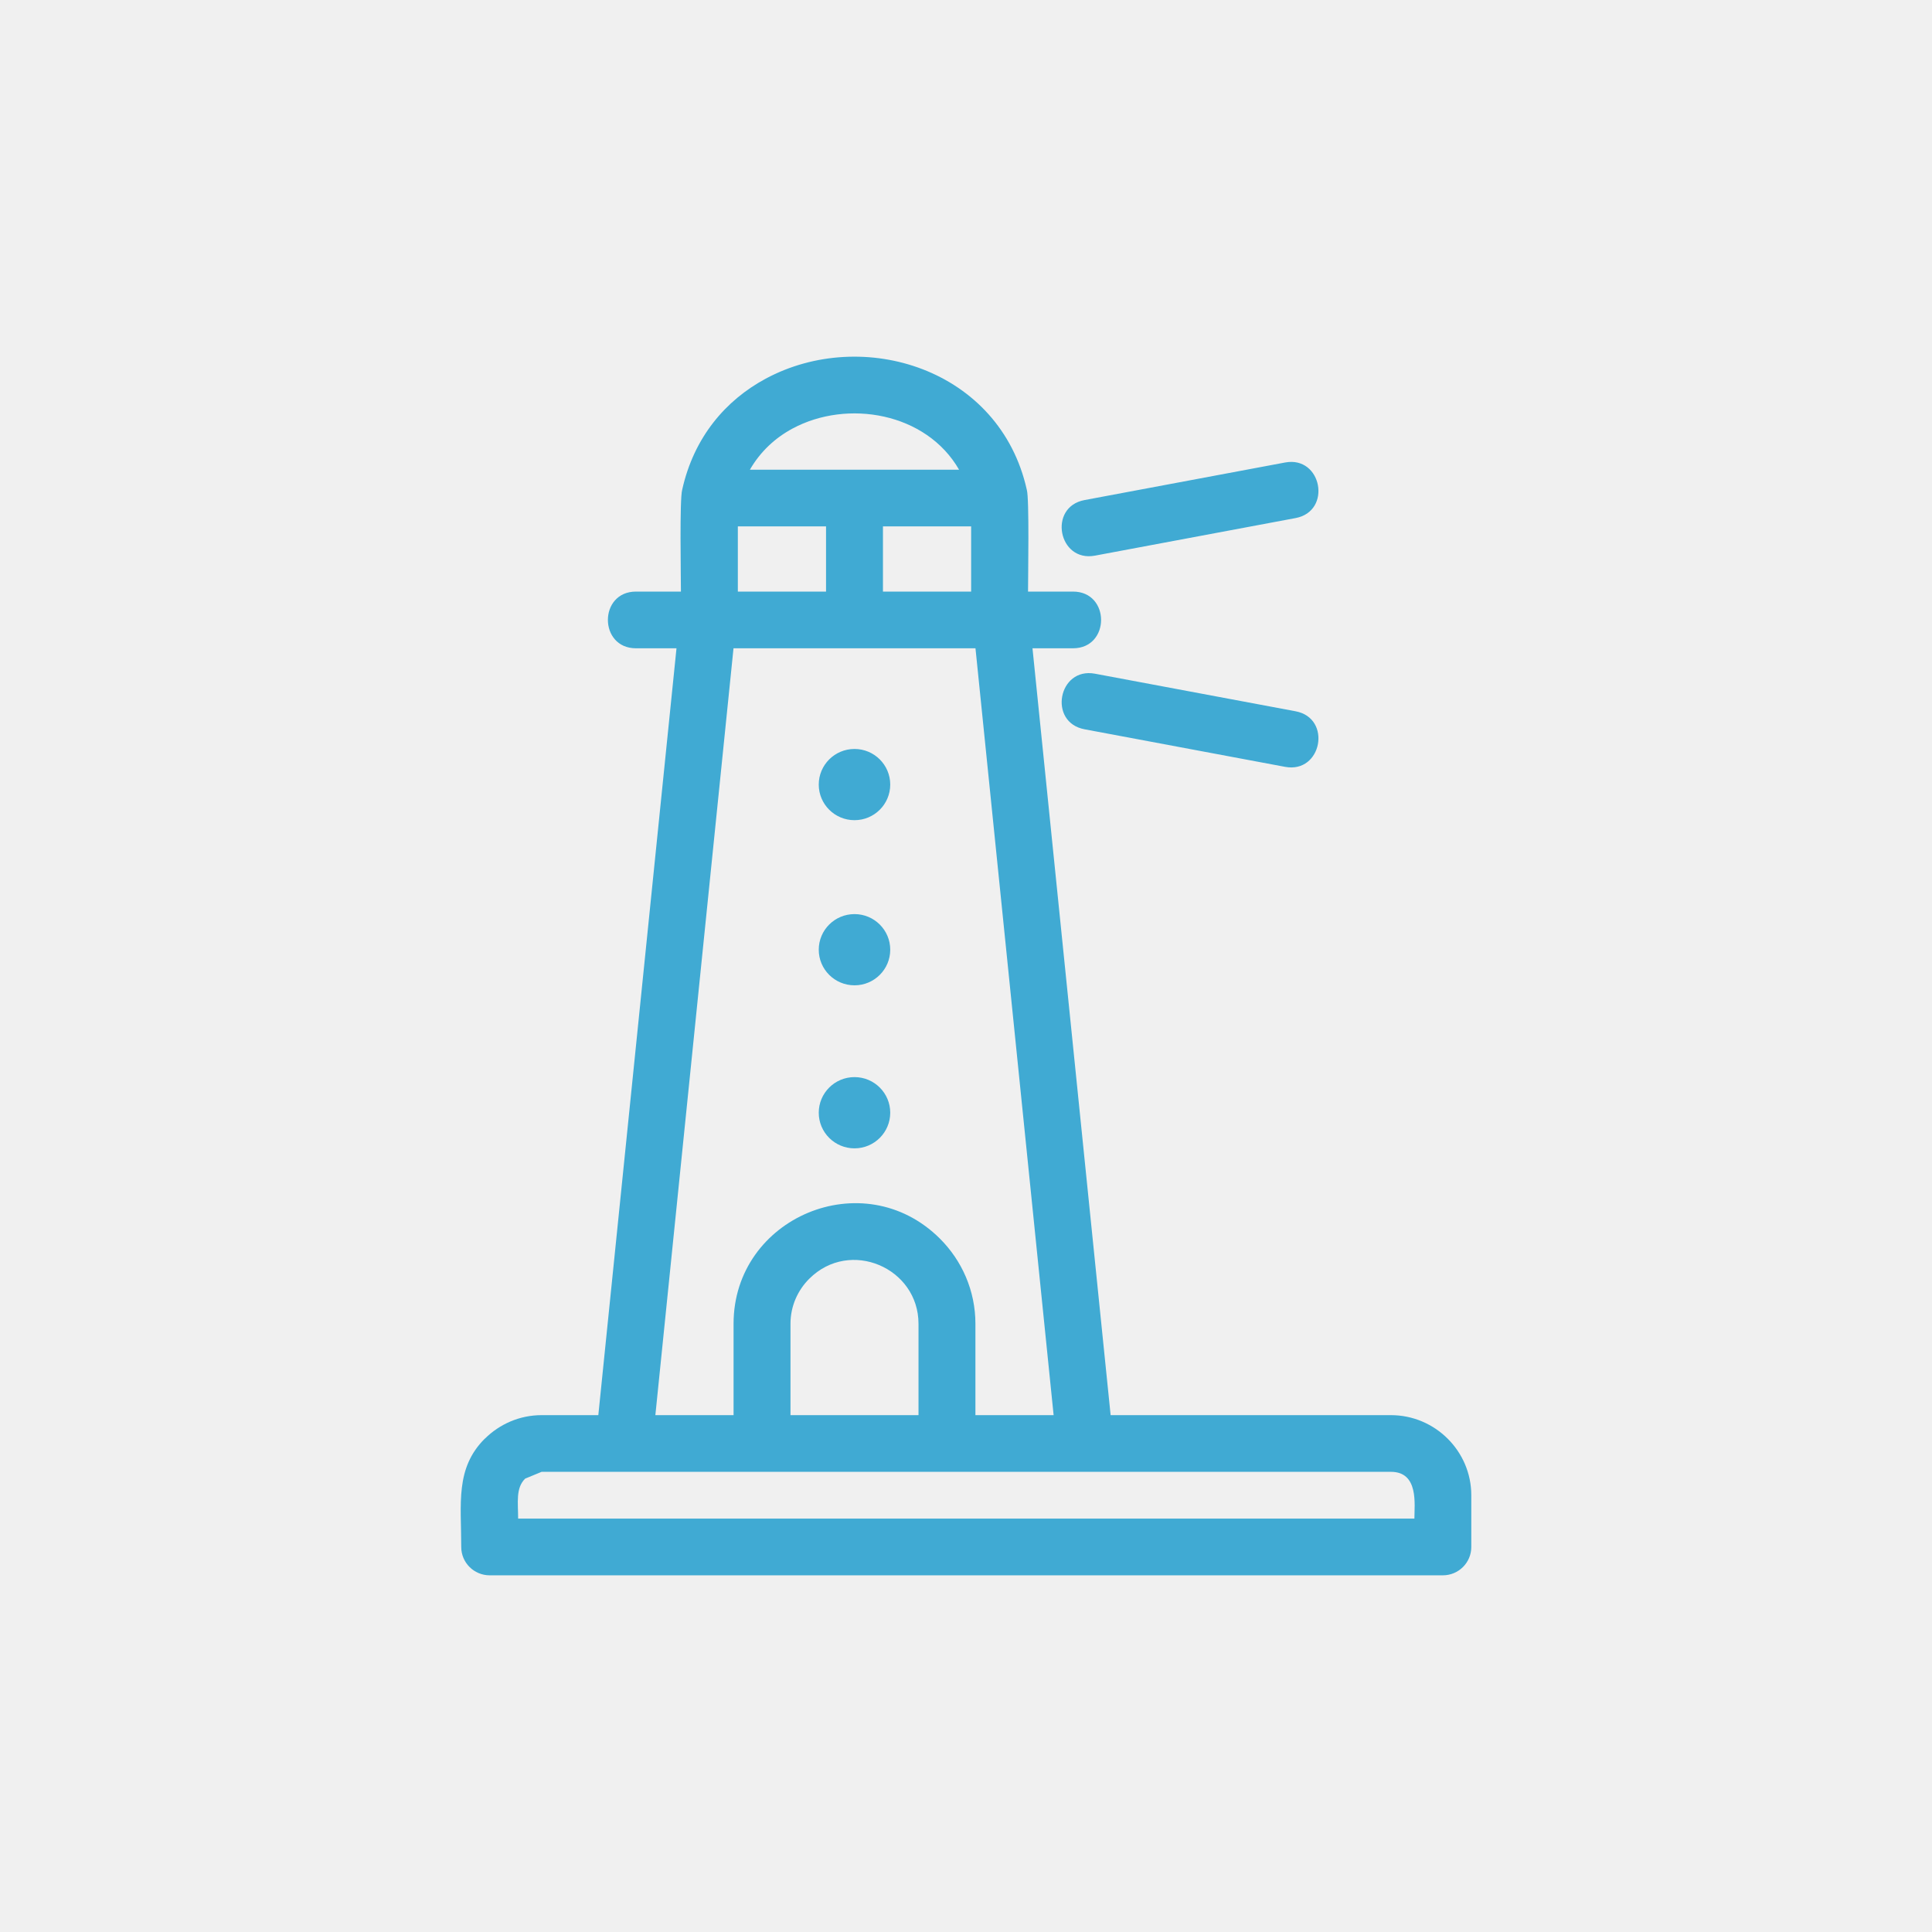
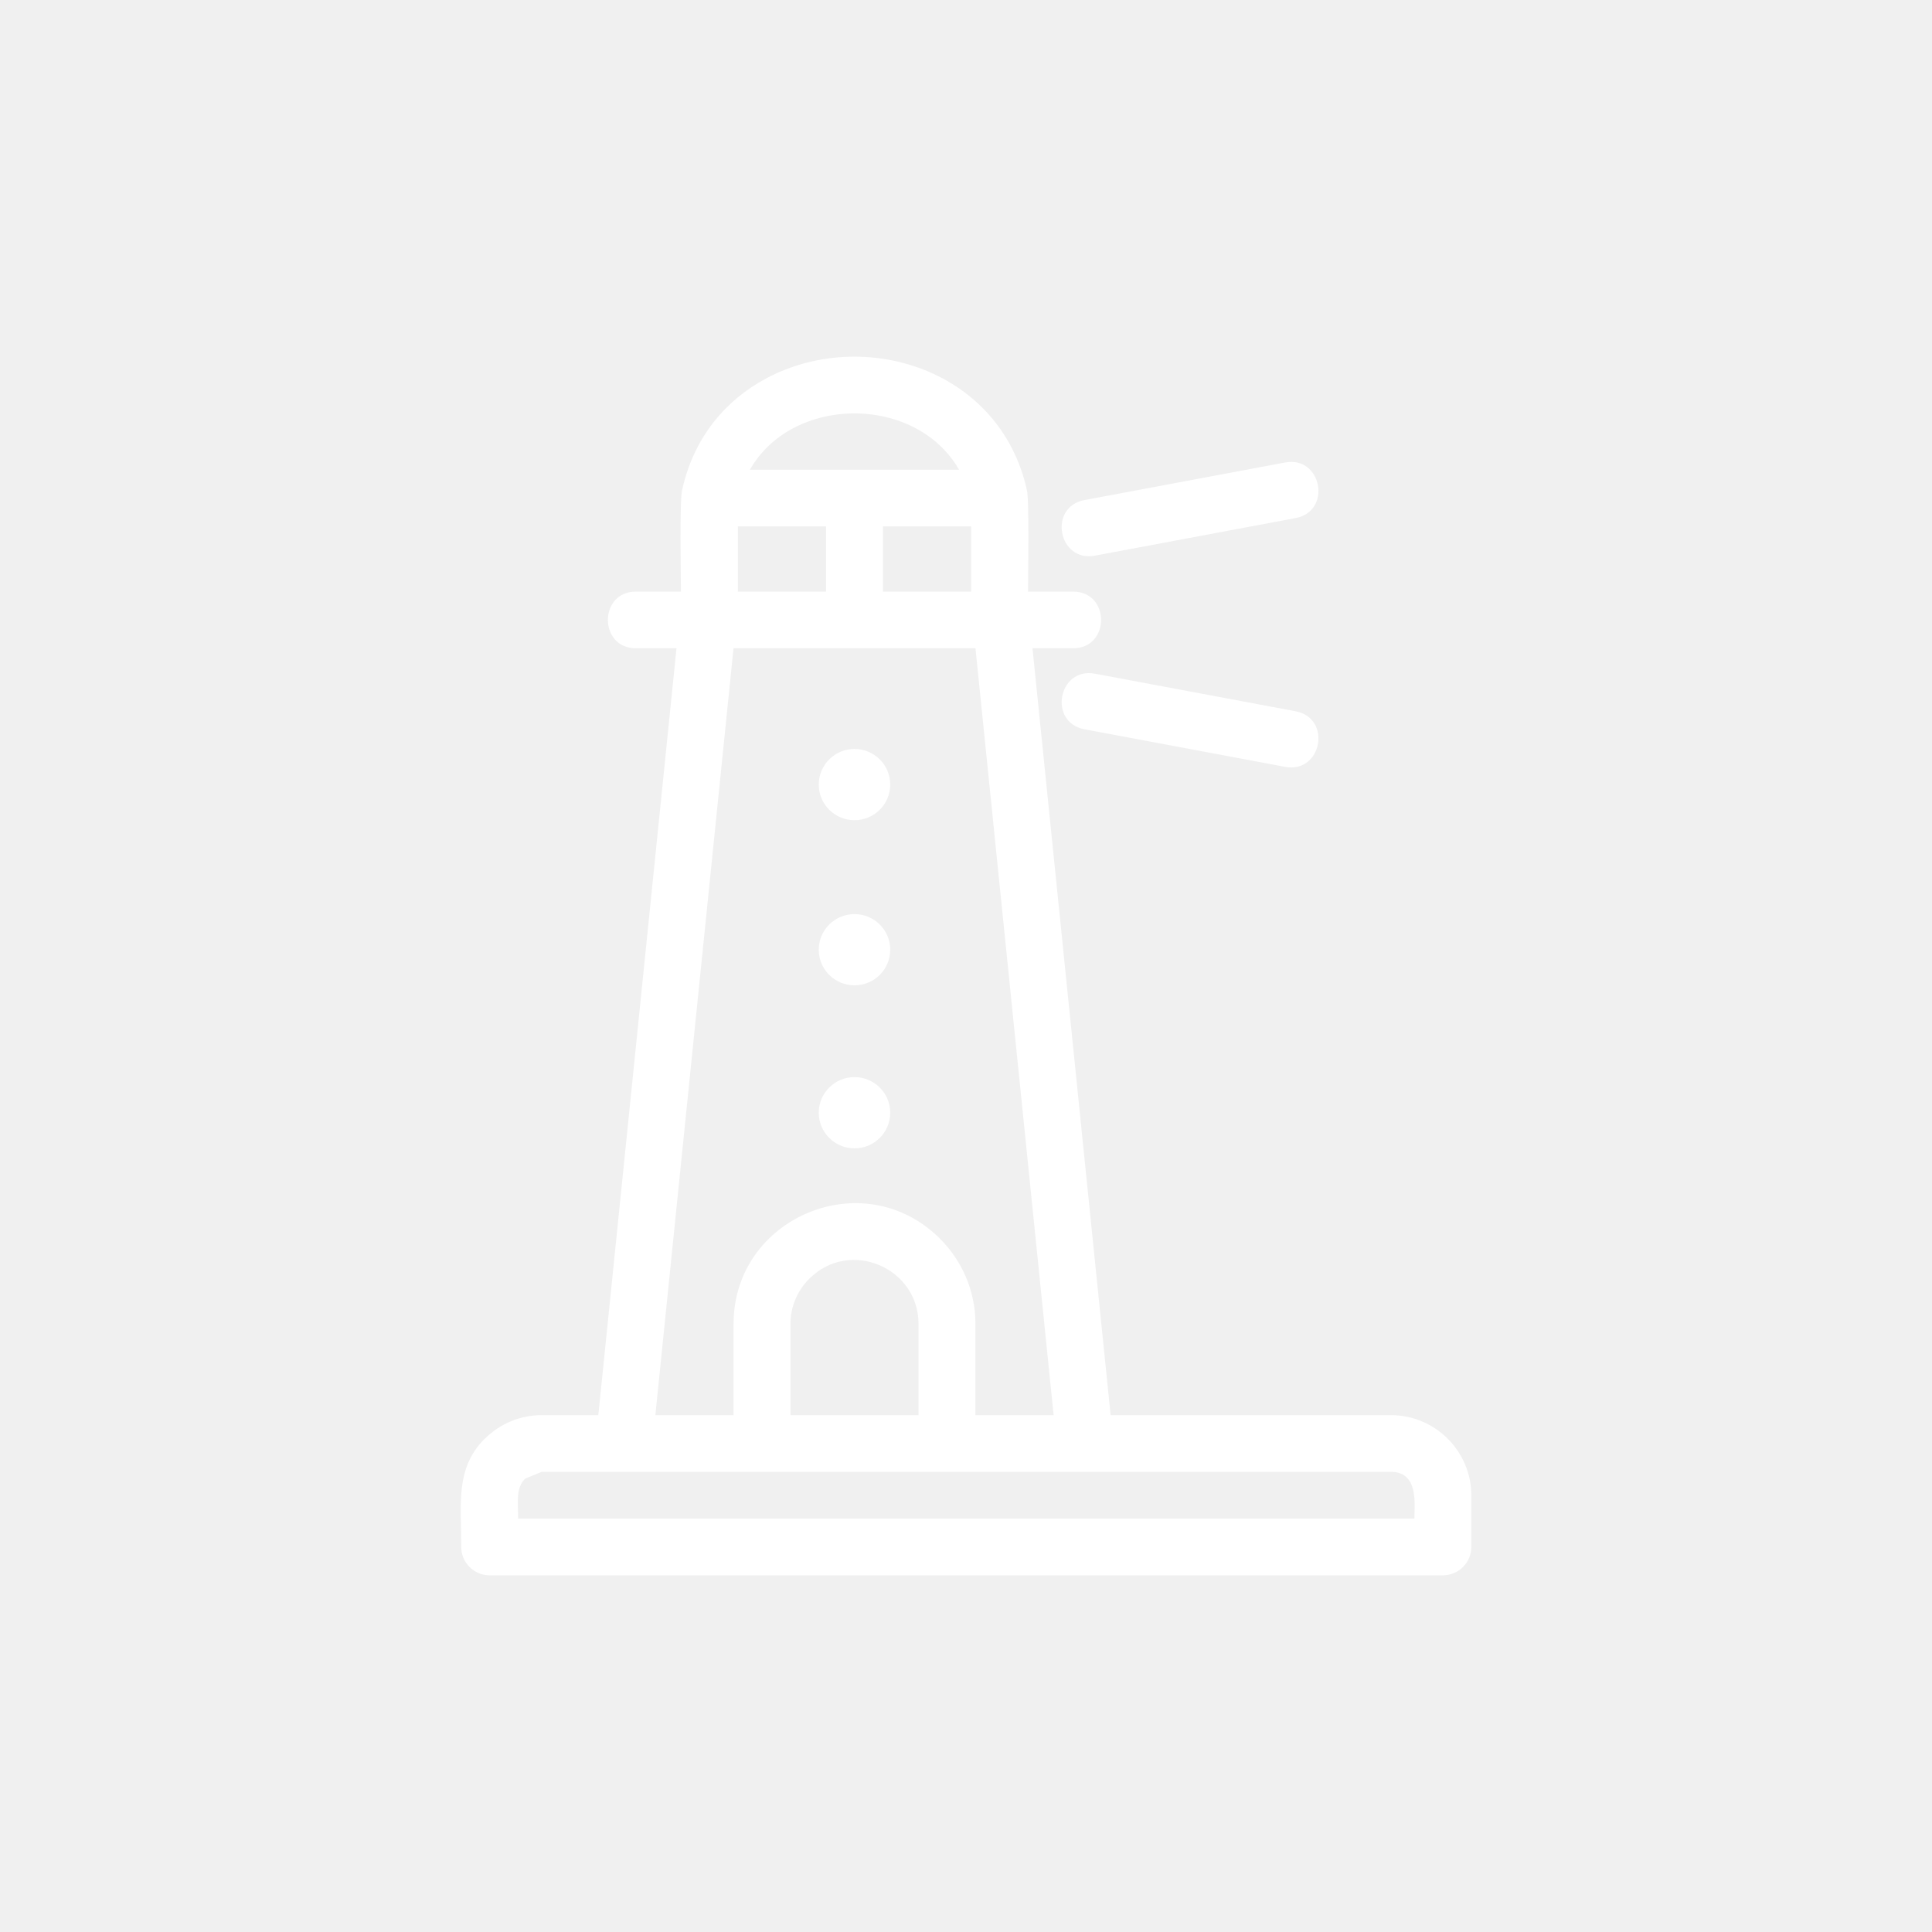
<svg xmlns="http://www.w3.org/2000/svg" width="65" height="65" viewBox="0 0 65 65" fill="none">
-   <path fill-rule="evenodd" clip-rule="evenodd" d="M35.448 47.611L32.819 21.811H24.678L22.049 47.611H24.68V44.536C24.68 40.963 29.05 39.108 31.622 41.672C32.359 42.406 32.817 43.42 32.817 44.536V47.611H35.448ZM28.749 36.238C29.413 36.238 29.951 36.775 29.951 37.436C29.951 38.098 29.413 38.635 28.749 38.635C28.084 38.635 27.546 38.098 27.546 37.436C27.546 36.775 28.084 36.238 28.749 36.238ZM28.749 30.754C29.413 30.754 29.951 31.29 29.951 31.952C29.951 32.614 29.413 33.15 28.749 33.15C28.084 33.15 27.546 32.614 27.546 31.952C27.546 31.29 28.084 30.754 28.749 30.754ZM28.749 25.198C29.413 25.198 29.951 25.735 29.951 26.396C29.951 27.058 29.413 27.594 28.749 27.594C28.084 27.594 27.546 27.058 27.546 26.396C27.546 25.735 28.084 25.198 28.749 25.198ZM36.488 24.536C35.252 24.305 35.605 22.435 36.839 22.666L43.588 23.93C44.824 24.161 44.472 26.031 43.237 25.8L36.488 24.536ZM36.839 18.694C35.604 18.925 35.252 17.055 36.488 16.824L43.237 15.56C44.472 15.329 44.824 17.199 43.588 17.43L36.839 18.694ZM29.706 17.71V19.903H32.673V17.71H29.706ZM27.791 19.903V17.71H24.824V19.903H27.791ZM34.546 16.479C34.633 16.764 34.587 19.399 34.587 19.903H36.1C37.36 19.903 37.36 21.811 36.1 21.811H34.737L37.366 47.611H46.796C48.281 47.611 49.5 48.822 49.5 50.305V52.047C49.5 52.573 49.072 53 48.543 53H16.475C15.946 53 15.518 52.573 15.518 52.047C15.518 50.589 15.31 49.398 16.311 48.401L16.313 48.403C16.805 47.914 17.48 47.611 18.222 47.611H20.13L22.76 21.811H21.397C20.137 21.811 20.137 19.903 21.397 19.903H22.909C22.909 19.351 22.861 16.819 22.951 16.479C23.343 14.711 24.414 13.464 25.761 12.74C29.037 10.98 33.642 12.41 34.546 16.479ZM26.666 14.417C26.084 14.729 25.581 15.191 25.229 15.803C27.575 15.803 29.921 15.803 32.267 15.803C31.162 13.879 28.508 13.427 26.666 14.417ZM26.595 47.611H30.902V44.536C30.902 42.657 28.598 41.656 27.228 43.021C26.837 43.41 26.595 43.947 26.595 44.536V47.611ZM46.796 49.518H18.222L17.663 49.749L17.665 49.75C17.345 50.069 17.432 50.55 17.432 51.092H47.586C47.586 50.614 47.737 49.518 46.796 49.518Z" fill="#40AAD3" />
+   <path fill-rule="evenodd" clip-rule="evenodd" d="M35.448 47.611L32.819 21.811H24.678L22.049 47.611H24.68V44.536C24.68 40.963 29.05 39.108 31.622 41.672C32.359 42.406 32.817 43.42 32.817 44.536V47.611H35.448ZM28.749 36.238C29.413 36.238 29.951 36.775 29.951 37.436C29.951 38.098 29.413 38.635 28.749 38.635C28.084 38.635 27.546 38.098 27.546 37.436C27.546 36.775 28.084 36.238 28.749 36.238ZM28.749 30.754C29.413 30.754 29.951 31.29 29.951 31.952C29.951 32.614 29.413 33.15 28.749 33.15C28.084 33.15 27.546 32.614 27.546 31.952C27.546 31.29 28.084 30.754 28.749 30.754ZM28.749 25.198C29.413 25.198 29.951 25.735 29.951 26.396C29.951 27.058 29.413 27.594 28.749 27.594C28.084 27.594 27.546 27.058 27.546 26.396C27.546 25.735 28.084 25.198 28.749 25.198ZM36.488 24.536C35.252 24.305 35.605 22.435 36.839 22.666L43.588 23.93C44.824 24.161 44.472 26.031 43.237 25.8L36.488 24.536ZM36.839 18.694C35.604 18.925 35.252 17.055 36.488 16.824L43.237 15.56C44.472 15.329 44.824 17.199 43.588 17.43L36.839 18.694ZM29.706 17.71V19.903H32.673V17.71H29.706ZM27.791 19.903V17.71H24.824V19.903H27.791ZM34.546 16.479C34.633 16.764 34.587 19.399 34.587 19.903H36.1C37.36 19.903 37.36 21.811 36.1 21.811H34.737L37.366 47.611H46.796C48.281 47.611 49.5 48.822 49.5 50.305V52.047C49.5 52.573 49.072 53 48.543 53H16.475C15.946 53 15.518 52.573 15.518 52.047C15.518 50.589 15.31 49.398 16.311 48.401L16.313 48.403C16.805 47.914 17.48 47.611 18.222 47.611H20.13L22.76 21.811H21.397C20.137 21.811 20.137 19.903 21.397 19.903H22.909C22.909 19.351 22.861 16.819 22.951 16.479C23.343 14.711 24.414 13.464 25.761 12.74C29.037 10.98 33.642 12.41 34.546 16.479ZM26.666 14.417C26.084 14.729 25.581 15.191 25.229 15.803C27.575 15.803 29.921 15.803 32.267 15.803C31.162 13.879 28.508 13.427 26.666 14.417ZM26.595 47.611H30.902V44.536C30.902 42.657 28.598 41.656 27.228 43.021C26.837 43.41 26.595 43.947 26.595 44.536V47.611ZM46.796 49.518H18.222L17.663 49.749L17.665 49.75C17.345 50.069 17.432 50.55 17.432 51.092H47.586C47.586 50.614 47.737 49.518 46.796 49.518Z" fill="#FFFFFF" />
</svg>
